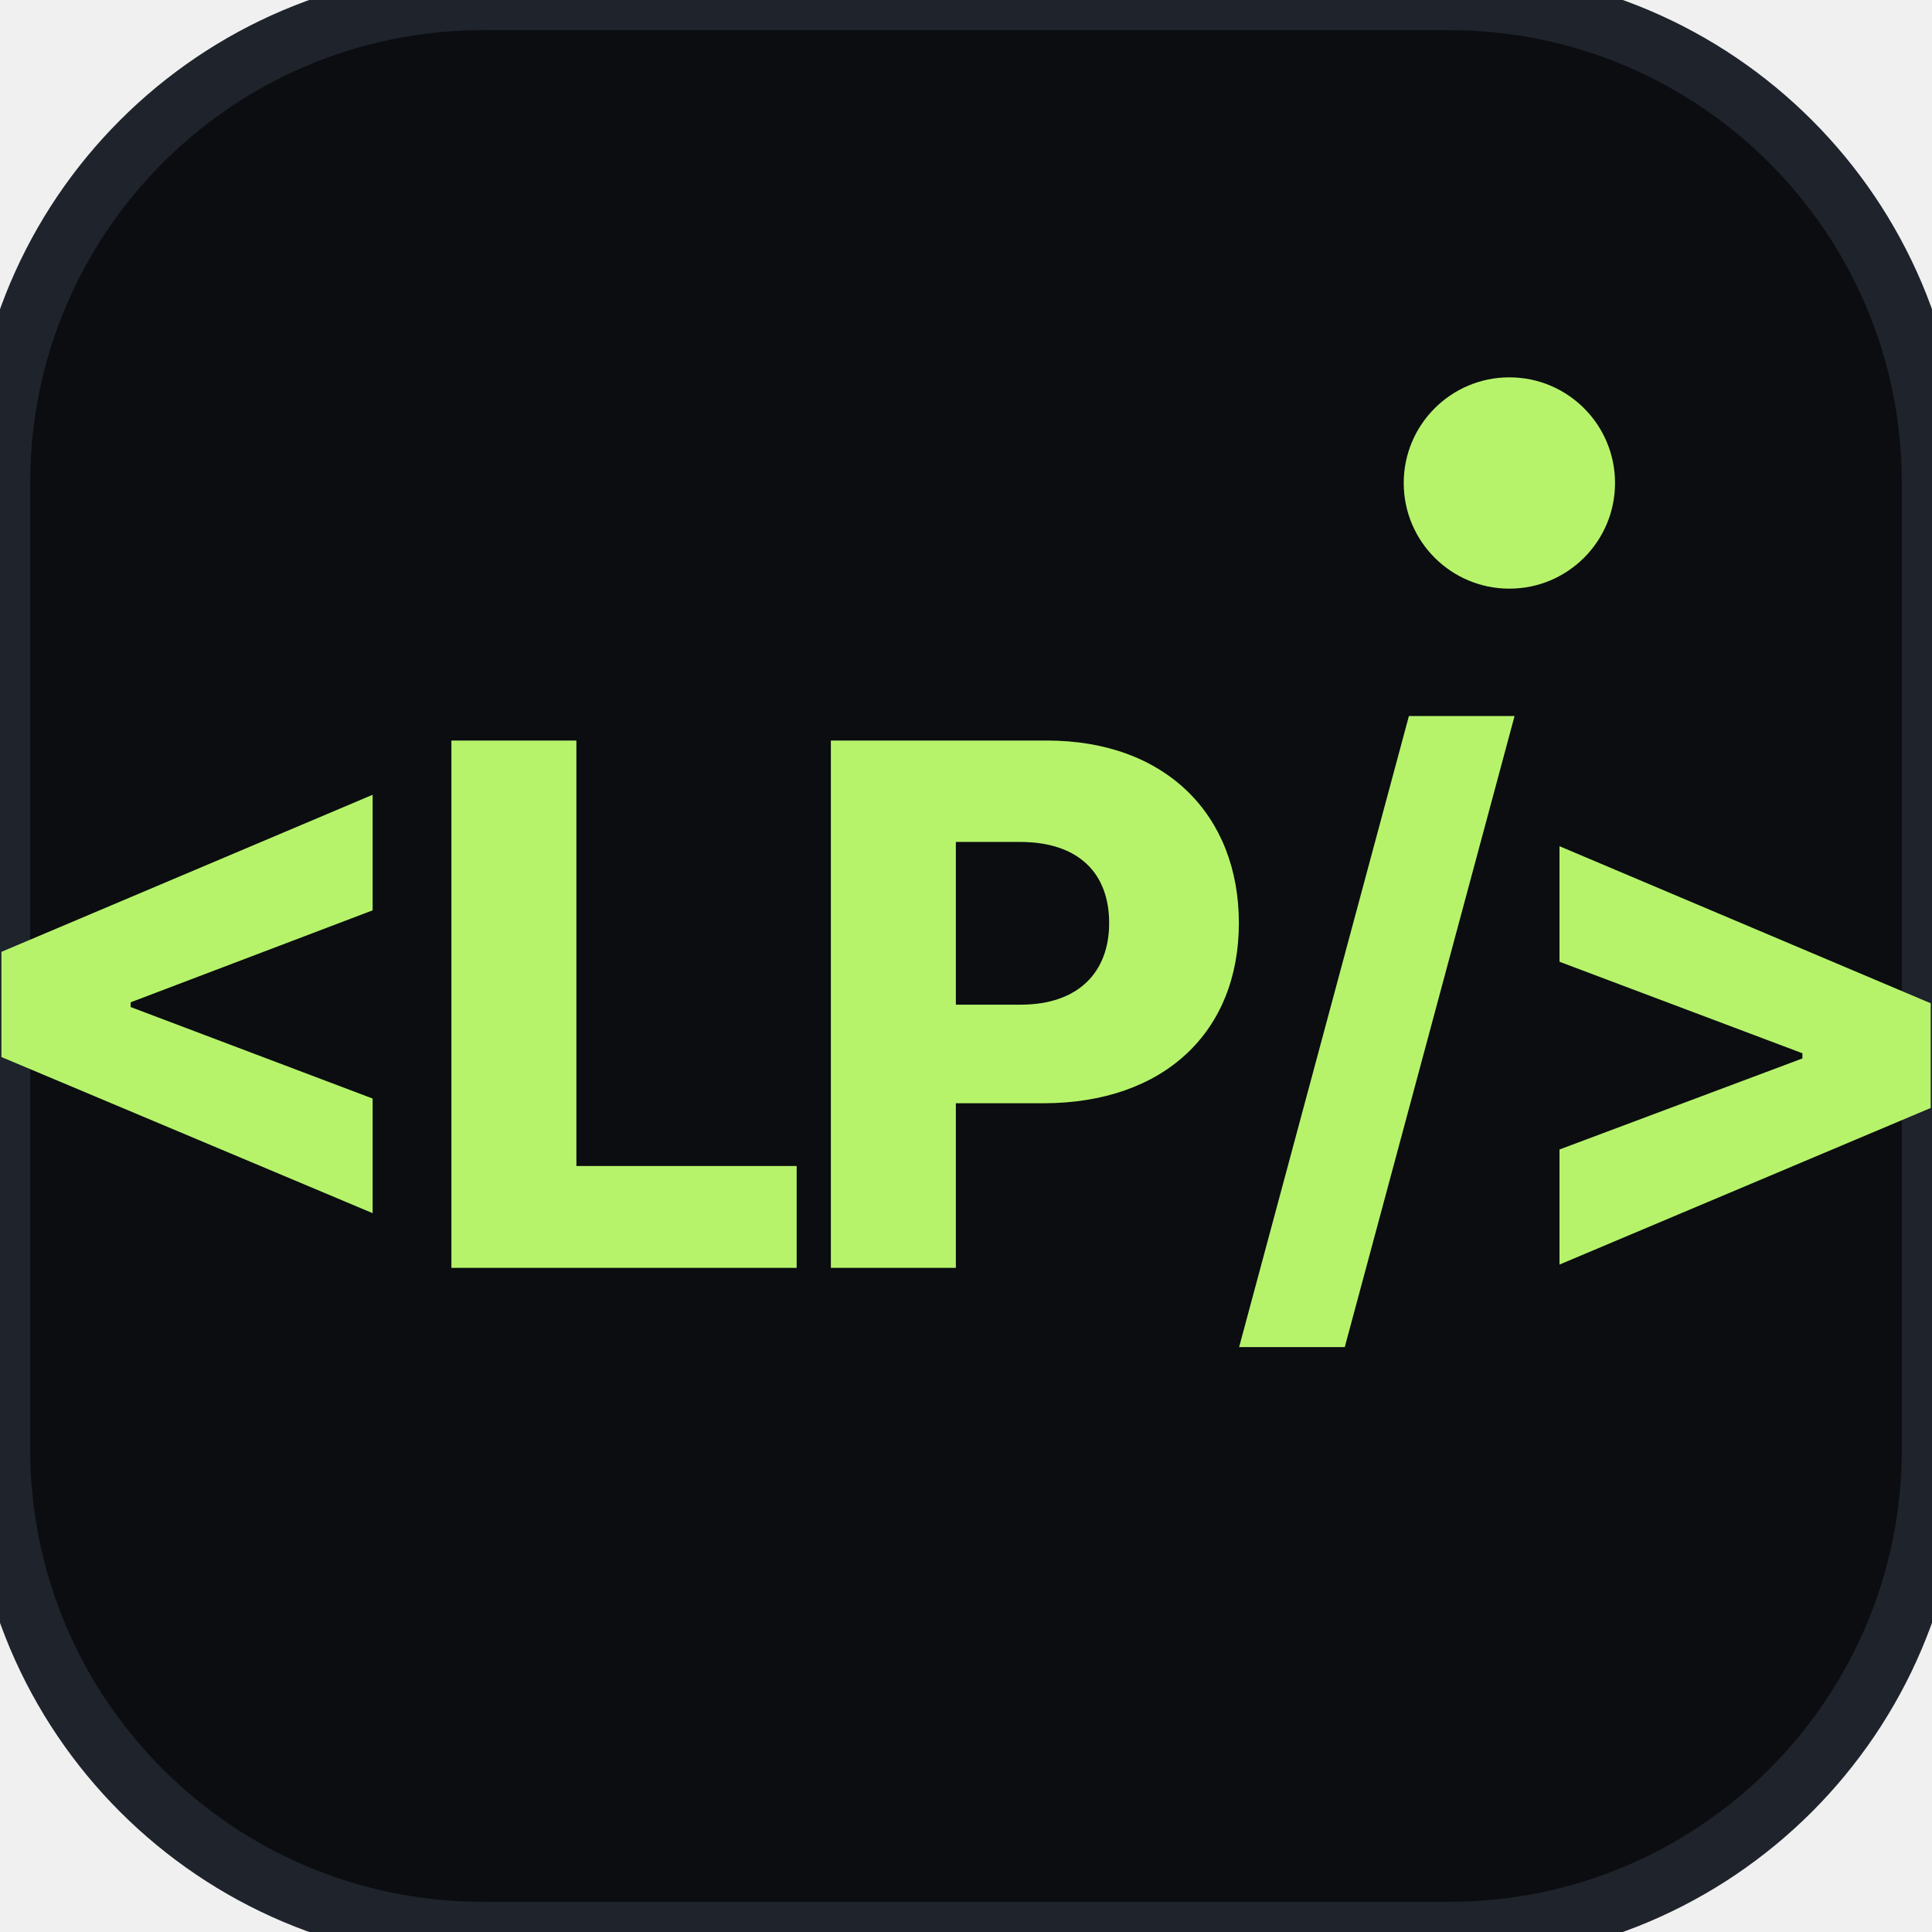
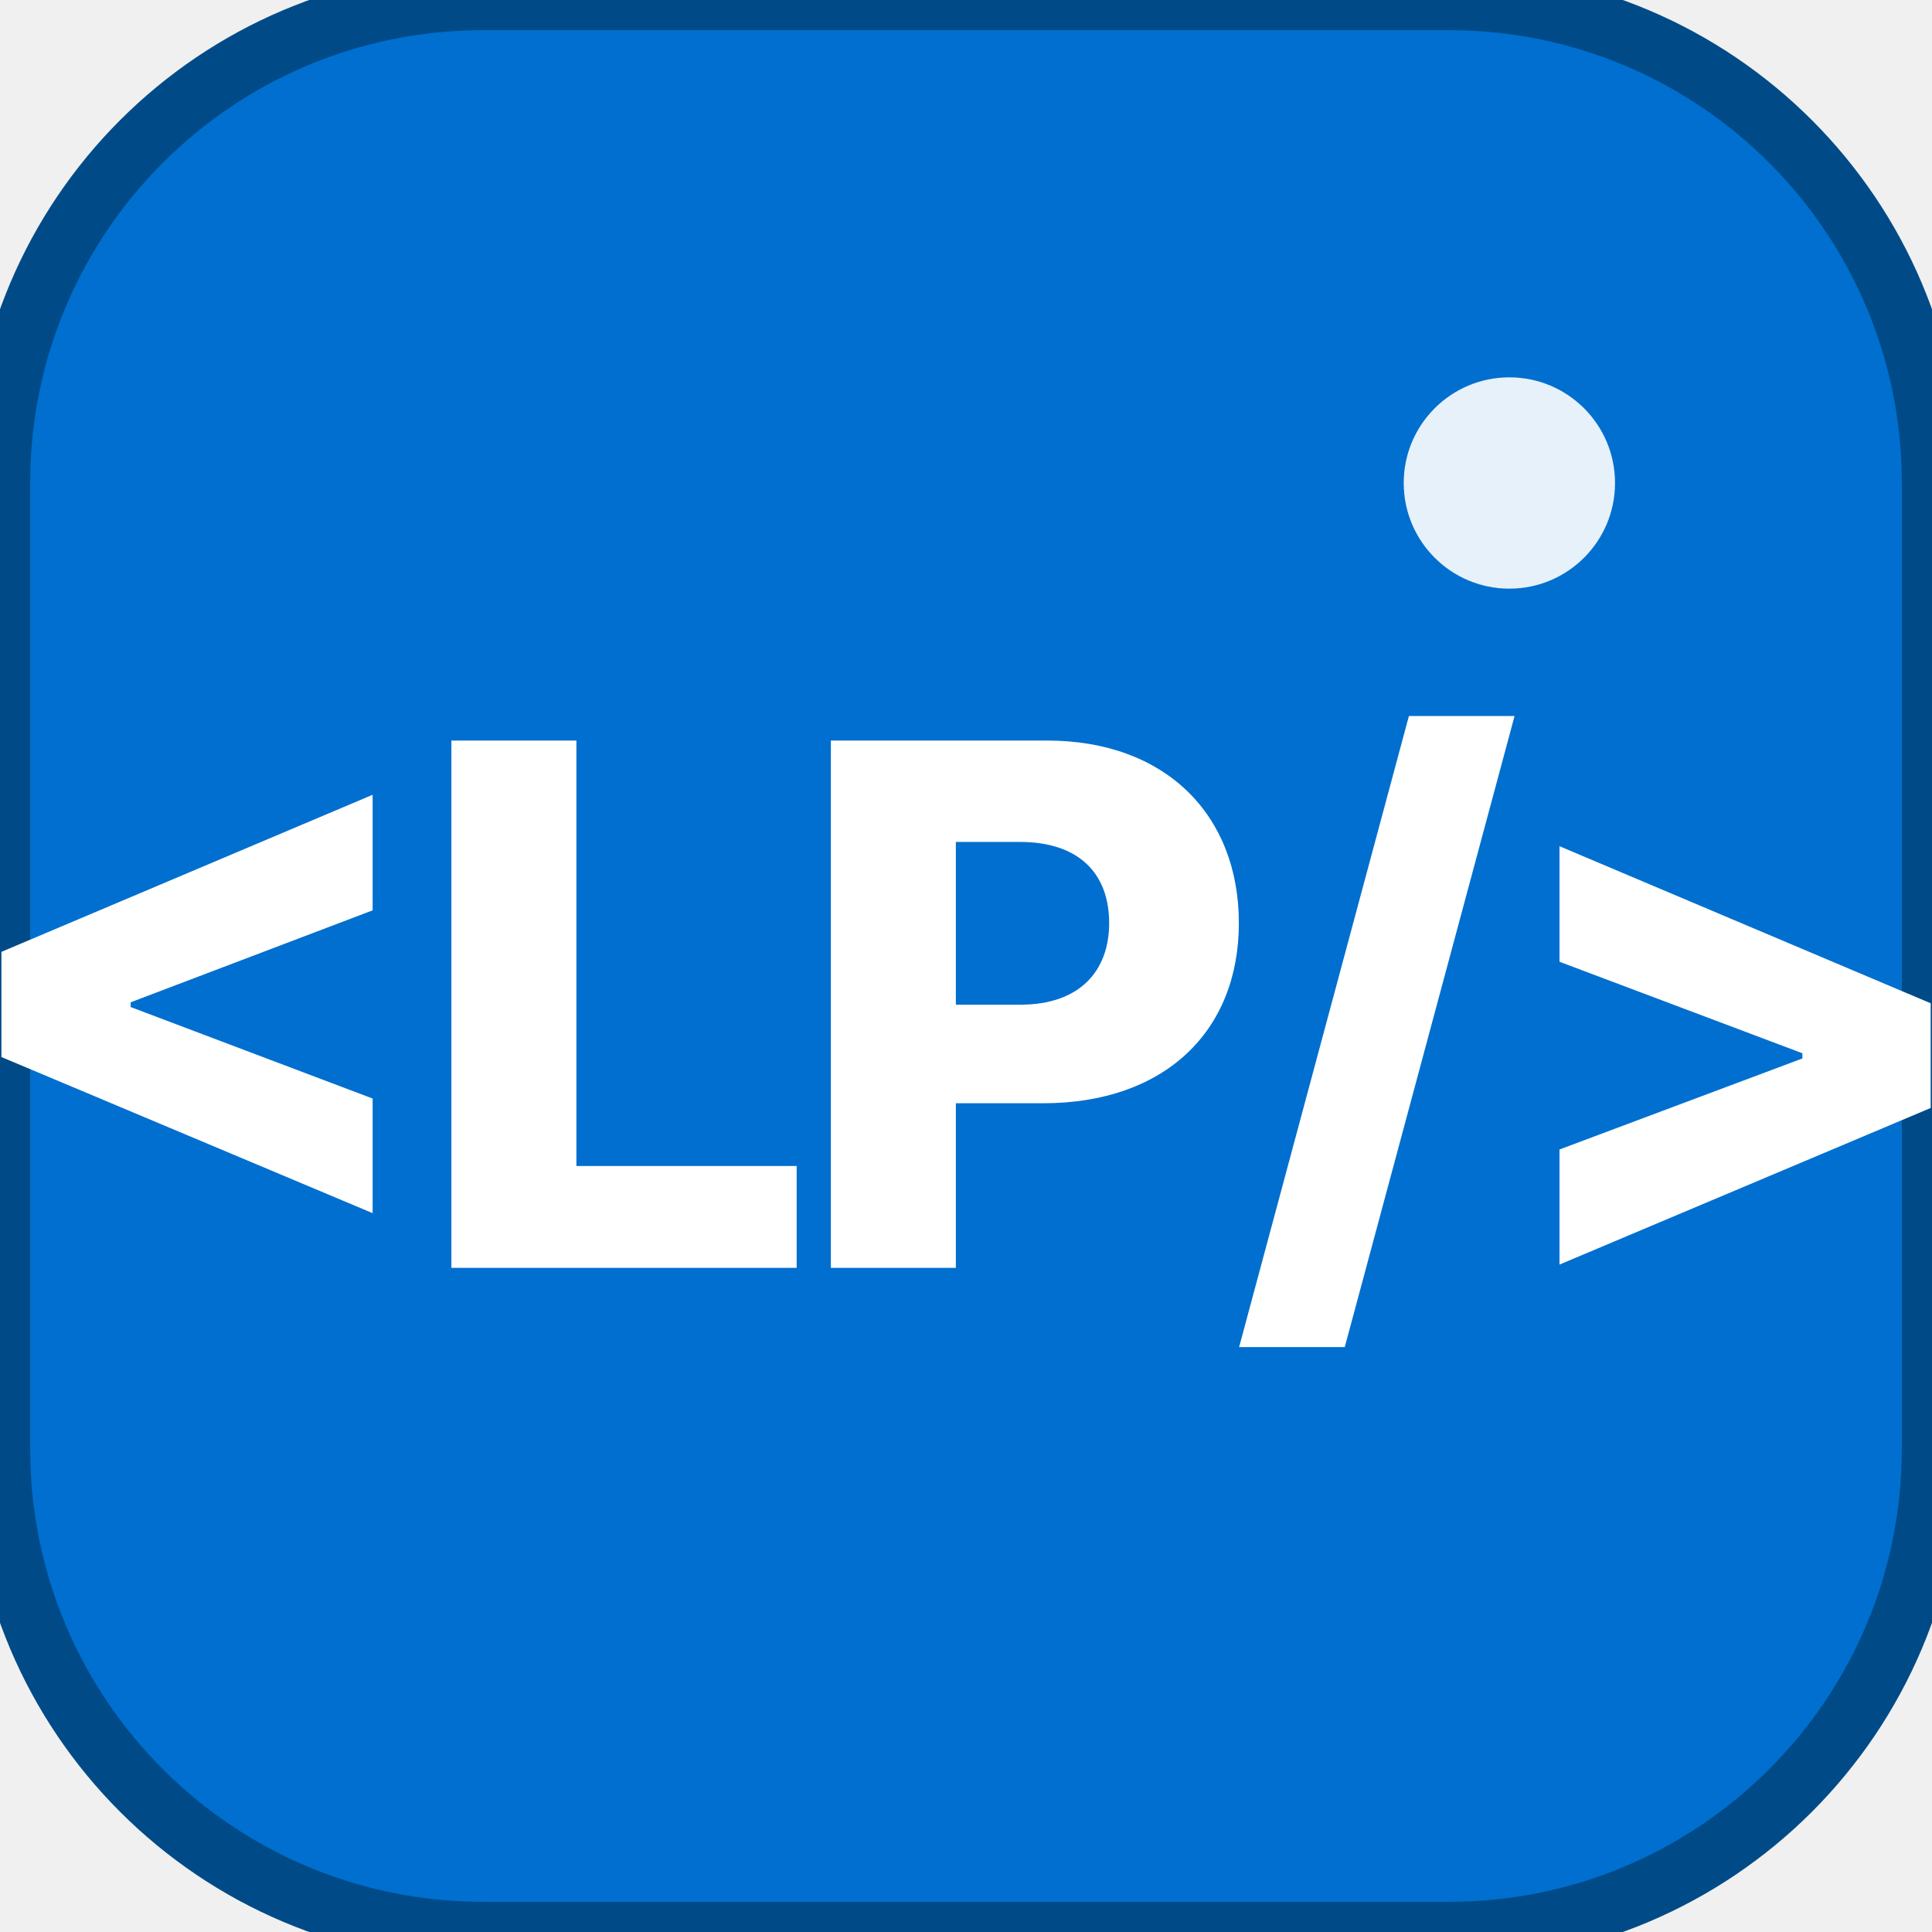
<svg xmlns="http://www.w3.org/2000/svg" viewBox="0 0 64 64" width="64" height="64">
-   <rect width="64" height="64" rx="16" fill="#0B0D10" stroke="#1E232C" stroke-width="2" />
-   <text x="32" y="42" font-family="'Space Grotesk', system-ui, -apple-system, sans-serif" font-size="24" font-weight="800" text-anchor="middle" fill="#B6F36B" letter-spacing="-1">
+   <rect width="64" height="64" rx="16" fill="#006FCF" stroke="#004B87" stroke-width="2" />
+   <text x="32" y="42" font-family="'Space Grotesk', system-ui, -apple-system, sans-serif" font-size="24" font-weight="800" text-anchor="middle" fill="#FFFFFF" letter-spacing="-1">
    &lt;LP/&gt;
  </text>
-   <circle cx="50" cy="16" r="3.5" fill="#B6F36B" />
+   <circle cx="50" cy="16" r="3.5" fill="#FFFFFF" opacity="0.9" />
</svg>
